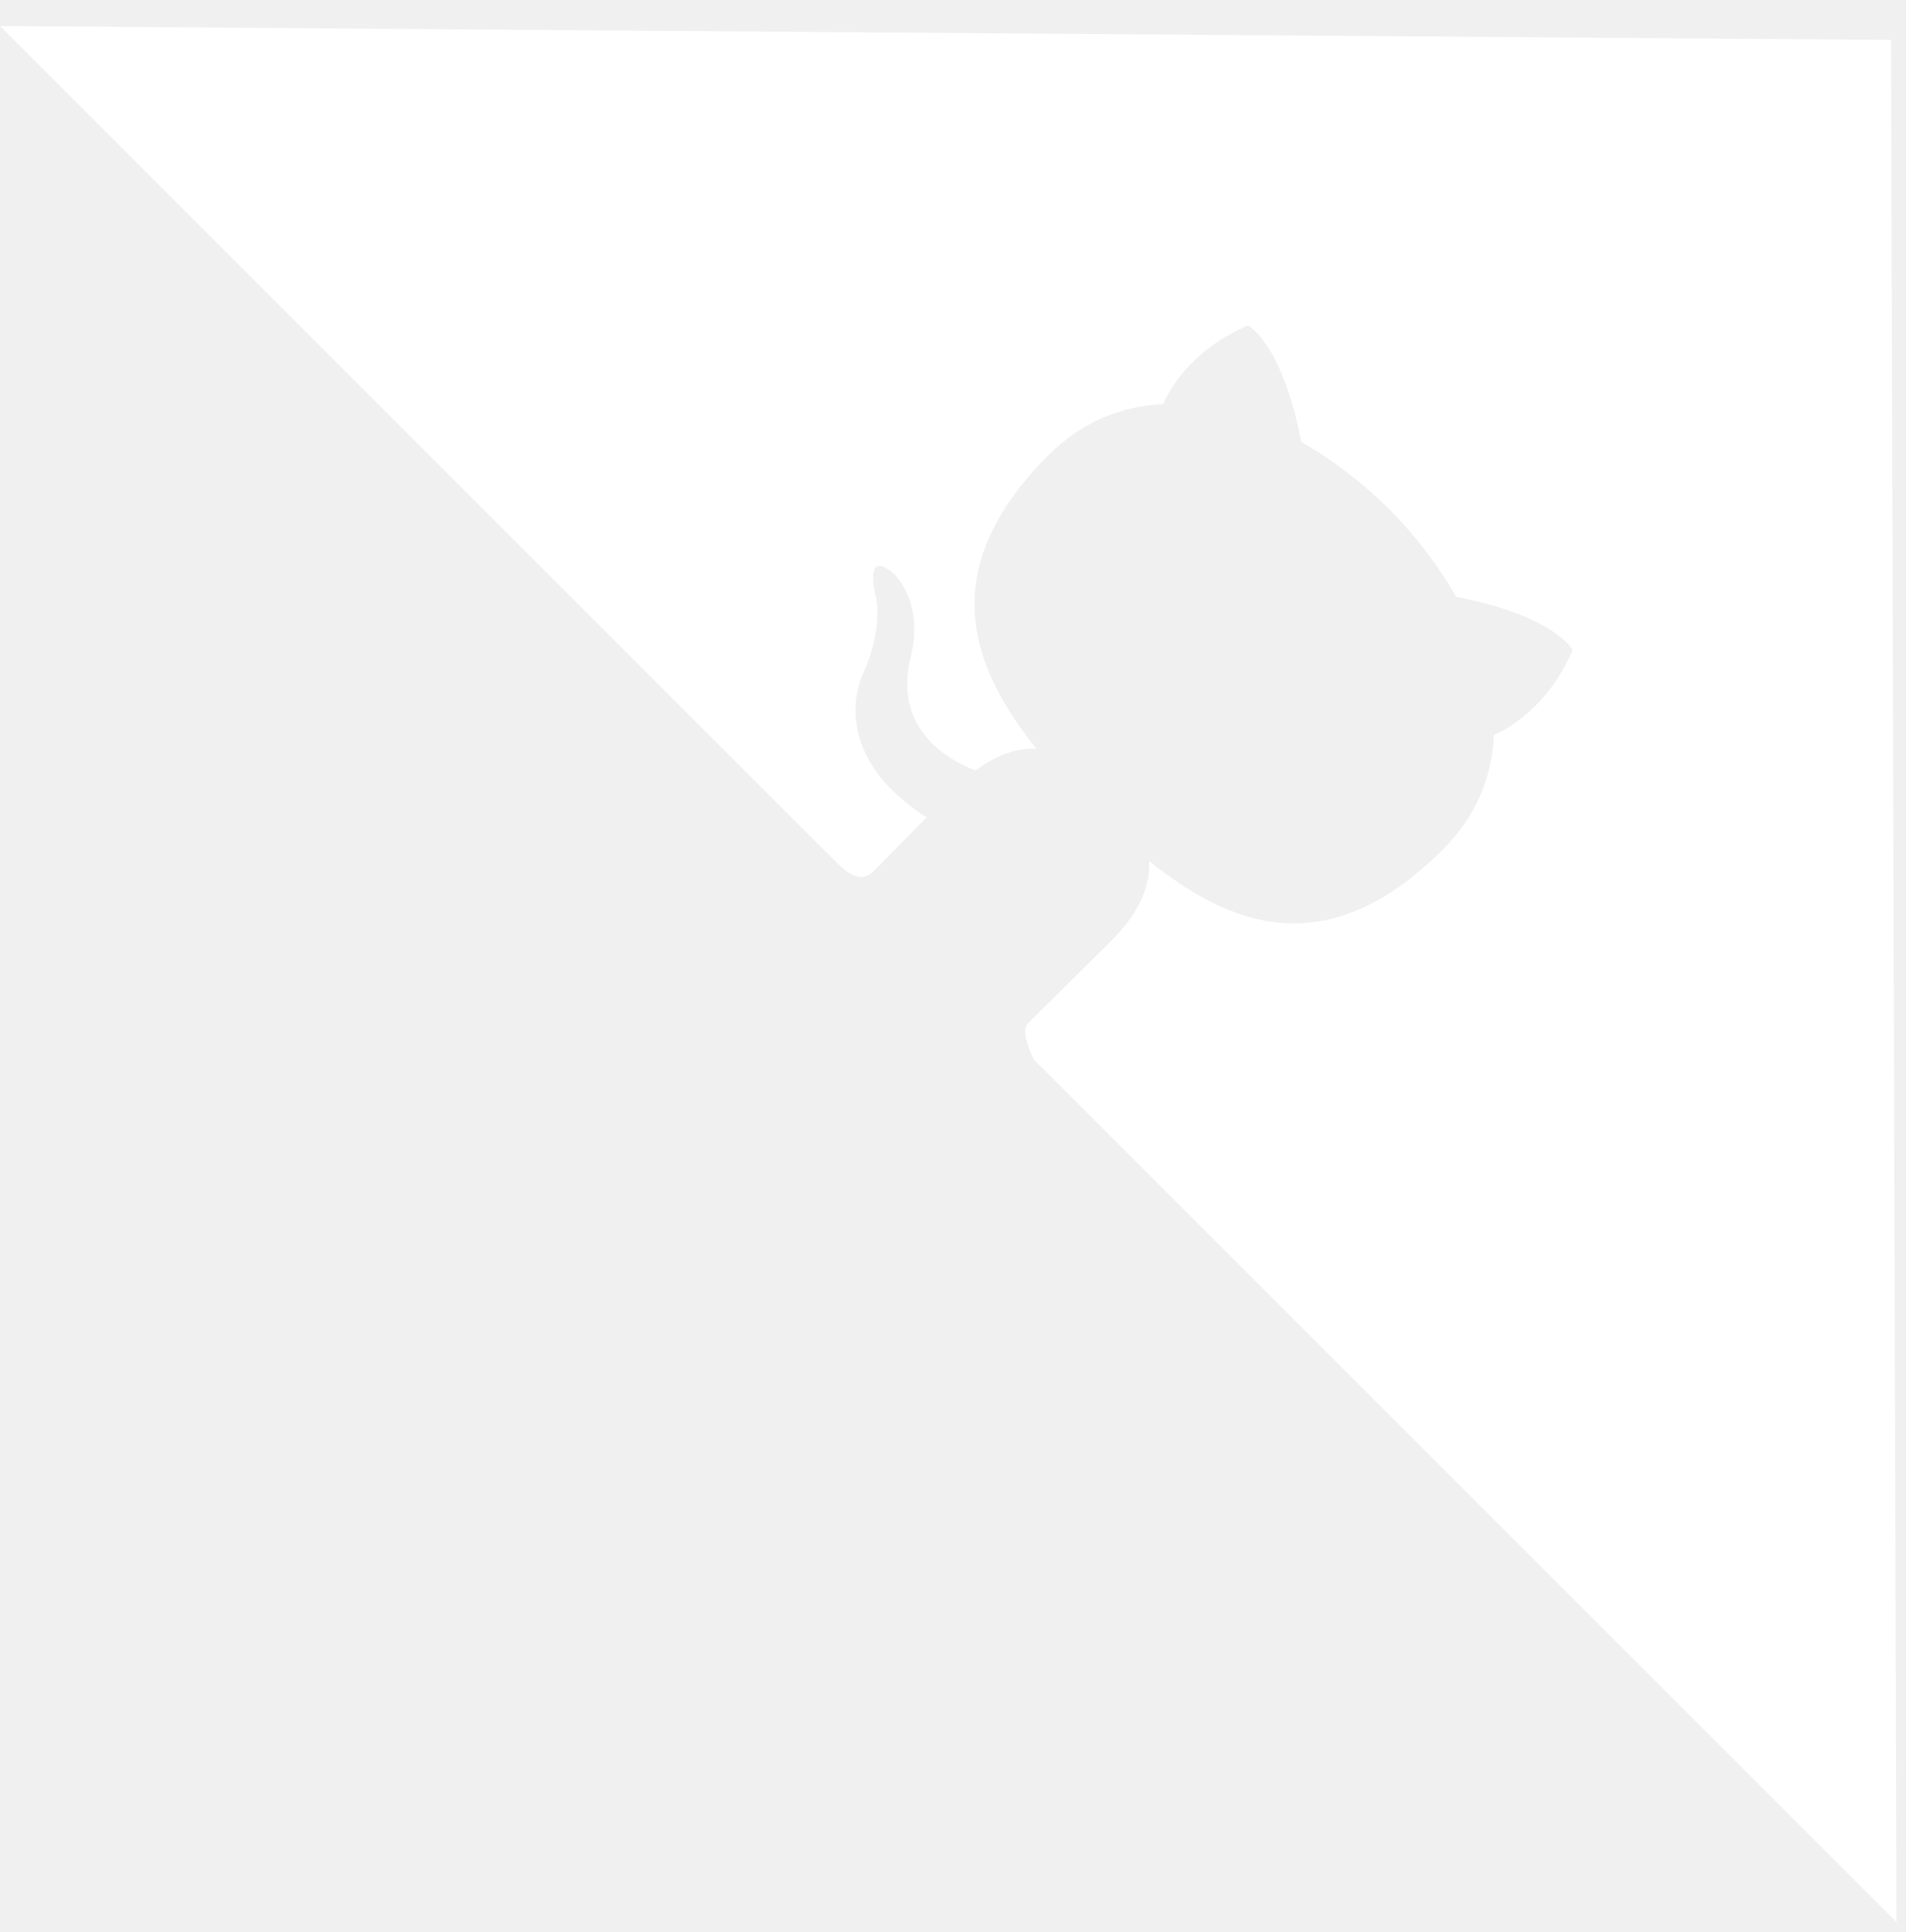
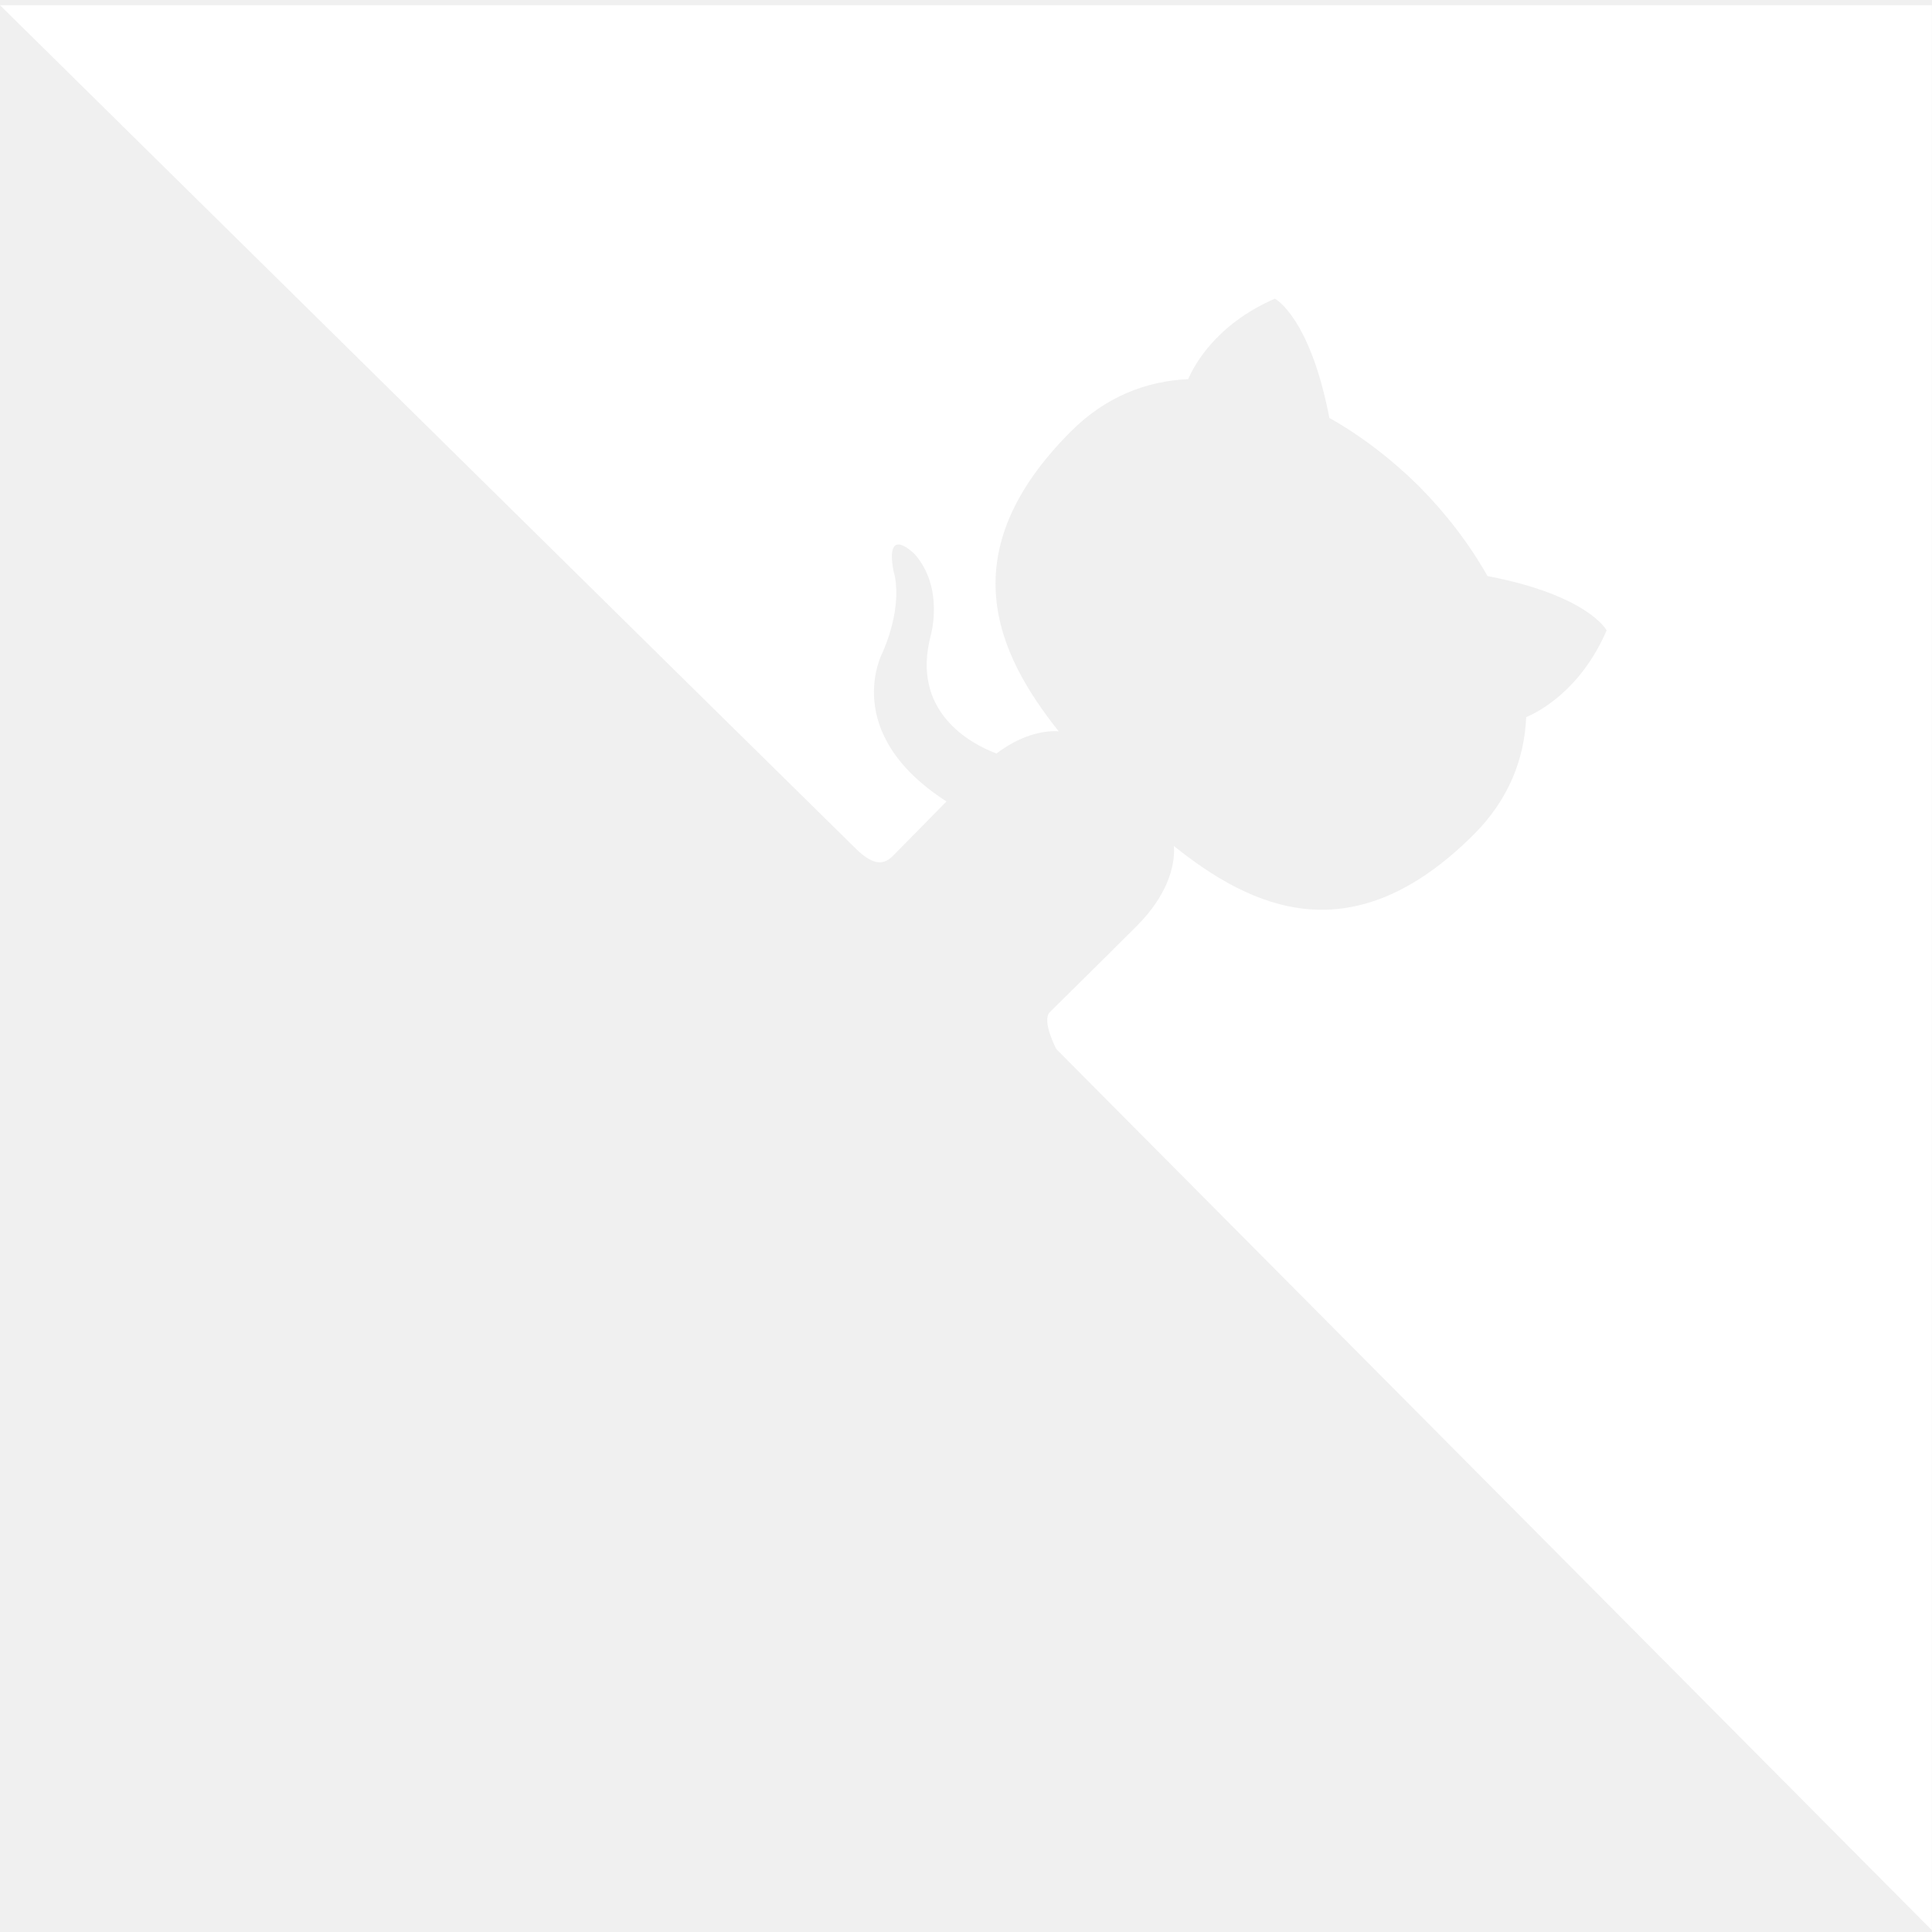
- <svg xmlns="http://www.w3.org/2000/svg" width="71px" height="72px" viewBox="0 0 71 72" version="1.1">
+ <svg xmlns="http://www.w3.org/2000/svg" width="183px" height="183px" viewBox="0 0 183 183" version="1.1">
  <defs />
  <g id="Page-1" stroke="none" stroke-width="1" fill="none" fill-rule="evenodd">
-     <g id="icon-search" transform="translate(-876, -38)" fill="#FFFFFF">
-       <path d="M878.854,81.54 C878.854,81.54 922.083,81.559 923.027,81.541 C923.972,81.524 924.139,81.188 924.139,80.756 C924.139,80.369 924.125,79.345 924.117,77.986 C919.586,78.97 918.63,75.802 918.63,75.802 C917.889,73.92 916.821,73.419 916.821,73.419 C915.342,72.409 916.933,72.429 916.933,72.429 C918.568,72.544 919.428,74.108 919.428,74.108 C920.881,76.597 923.241,75.878 924.169,75.461 C924.317,74.409 924.738,73.691 925.203,73.284 C921.586,72.873 917.783,71.475 917.783,65.233 C917.783,63.455 918.418,62 919.46,60.862 C919.292,60.45 918.733,58.793 919.62,56.551 C919.62,56.551 920.987,56.113 924.099,58.221 C925.398,57.859 926.792,57.679 928.177,57.672 C929.561,57.679 930.954,57.859 932.255,58.221 C935.365,56.113 936.73,56.551 936.73,56.551 C937.619,58.793 937.06,60.45 936.893,60.862 C937.937,62 938.567,63.455 938.567,65.233 C938.567,71.491 934.758,72.868 931.13,73.271 C931.714,73.774 932.235,74.768 932.235,76.287 C932.235,78.465 932.215,80.222 932.215,80.756 C932.215,81.192 933.335,81.54 933.335,81.54 L978.78,81.54 L929.041,32.085" id="github-banner" transform="translate(928.8171, 56.81709) rotate(-315) translate(-928.8171, -56.81709) " />
+     <g id="icon-search" transform="translate(-821, -1)" fill="#FFFFFF">
+       <path d="M828.916,111.771 C828.916,111.771 940.358,110.986 942.81,110.942 C945.262,110.897 945.698,110.025 945.698,108.903 C945.698,107.898 945.662,105.238 945.641,101.709 C933.873,104.264 931.39,96.037 931.39,96.037 C929.466,91.149 926.692,89.847 926.692,89.847 C922.851,87.224 926.983,87.276 926.983,87.276 C931.229,87.575 933.463,91.637 933.463,91.637 C937.236,98.101 943.366,96.234 945.776,95.151 C946.16,92.419 947.254,90.554 948.461,89.497 C939.067,88.429 929.19,84.799 929.19,68.587 C929.19,63.969 930.84,60.19 933.546,57.235 C933.11,56.165 931.658,51.861 933.961,46.038 C933.961,46.038 937.512,44.901 945.594,50.376 C948.968,49.435 952.588,48.968 956.185,48.95 C959.78,48.968 963.398,49.435 966.777,50.376 C974.854,44.901 978.399,46.038 978.399,46.038 C980.708,51.861 979.256,56.165 978.822,57.235 C981.534,60.19 983.17,63.969 983.17,68.587 C983.17,84.84 973.277,88.416 963.855,89.463 C965.372,90.769 966.725,93.351 966.725,97.296 C966.725,102.953 966.673,107.516 966.673,108.903 C966.673,110.035 969.582,110.939 969.582,110.939 L1087.236,111.312 L958.306,-17.619" id="github-banner" transform="translate(958.0762, 47.07621) rotate(-315) translate(-958.0762, -47.07621) " />
    </g>
  </g>
</svg>
